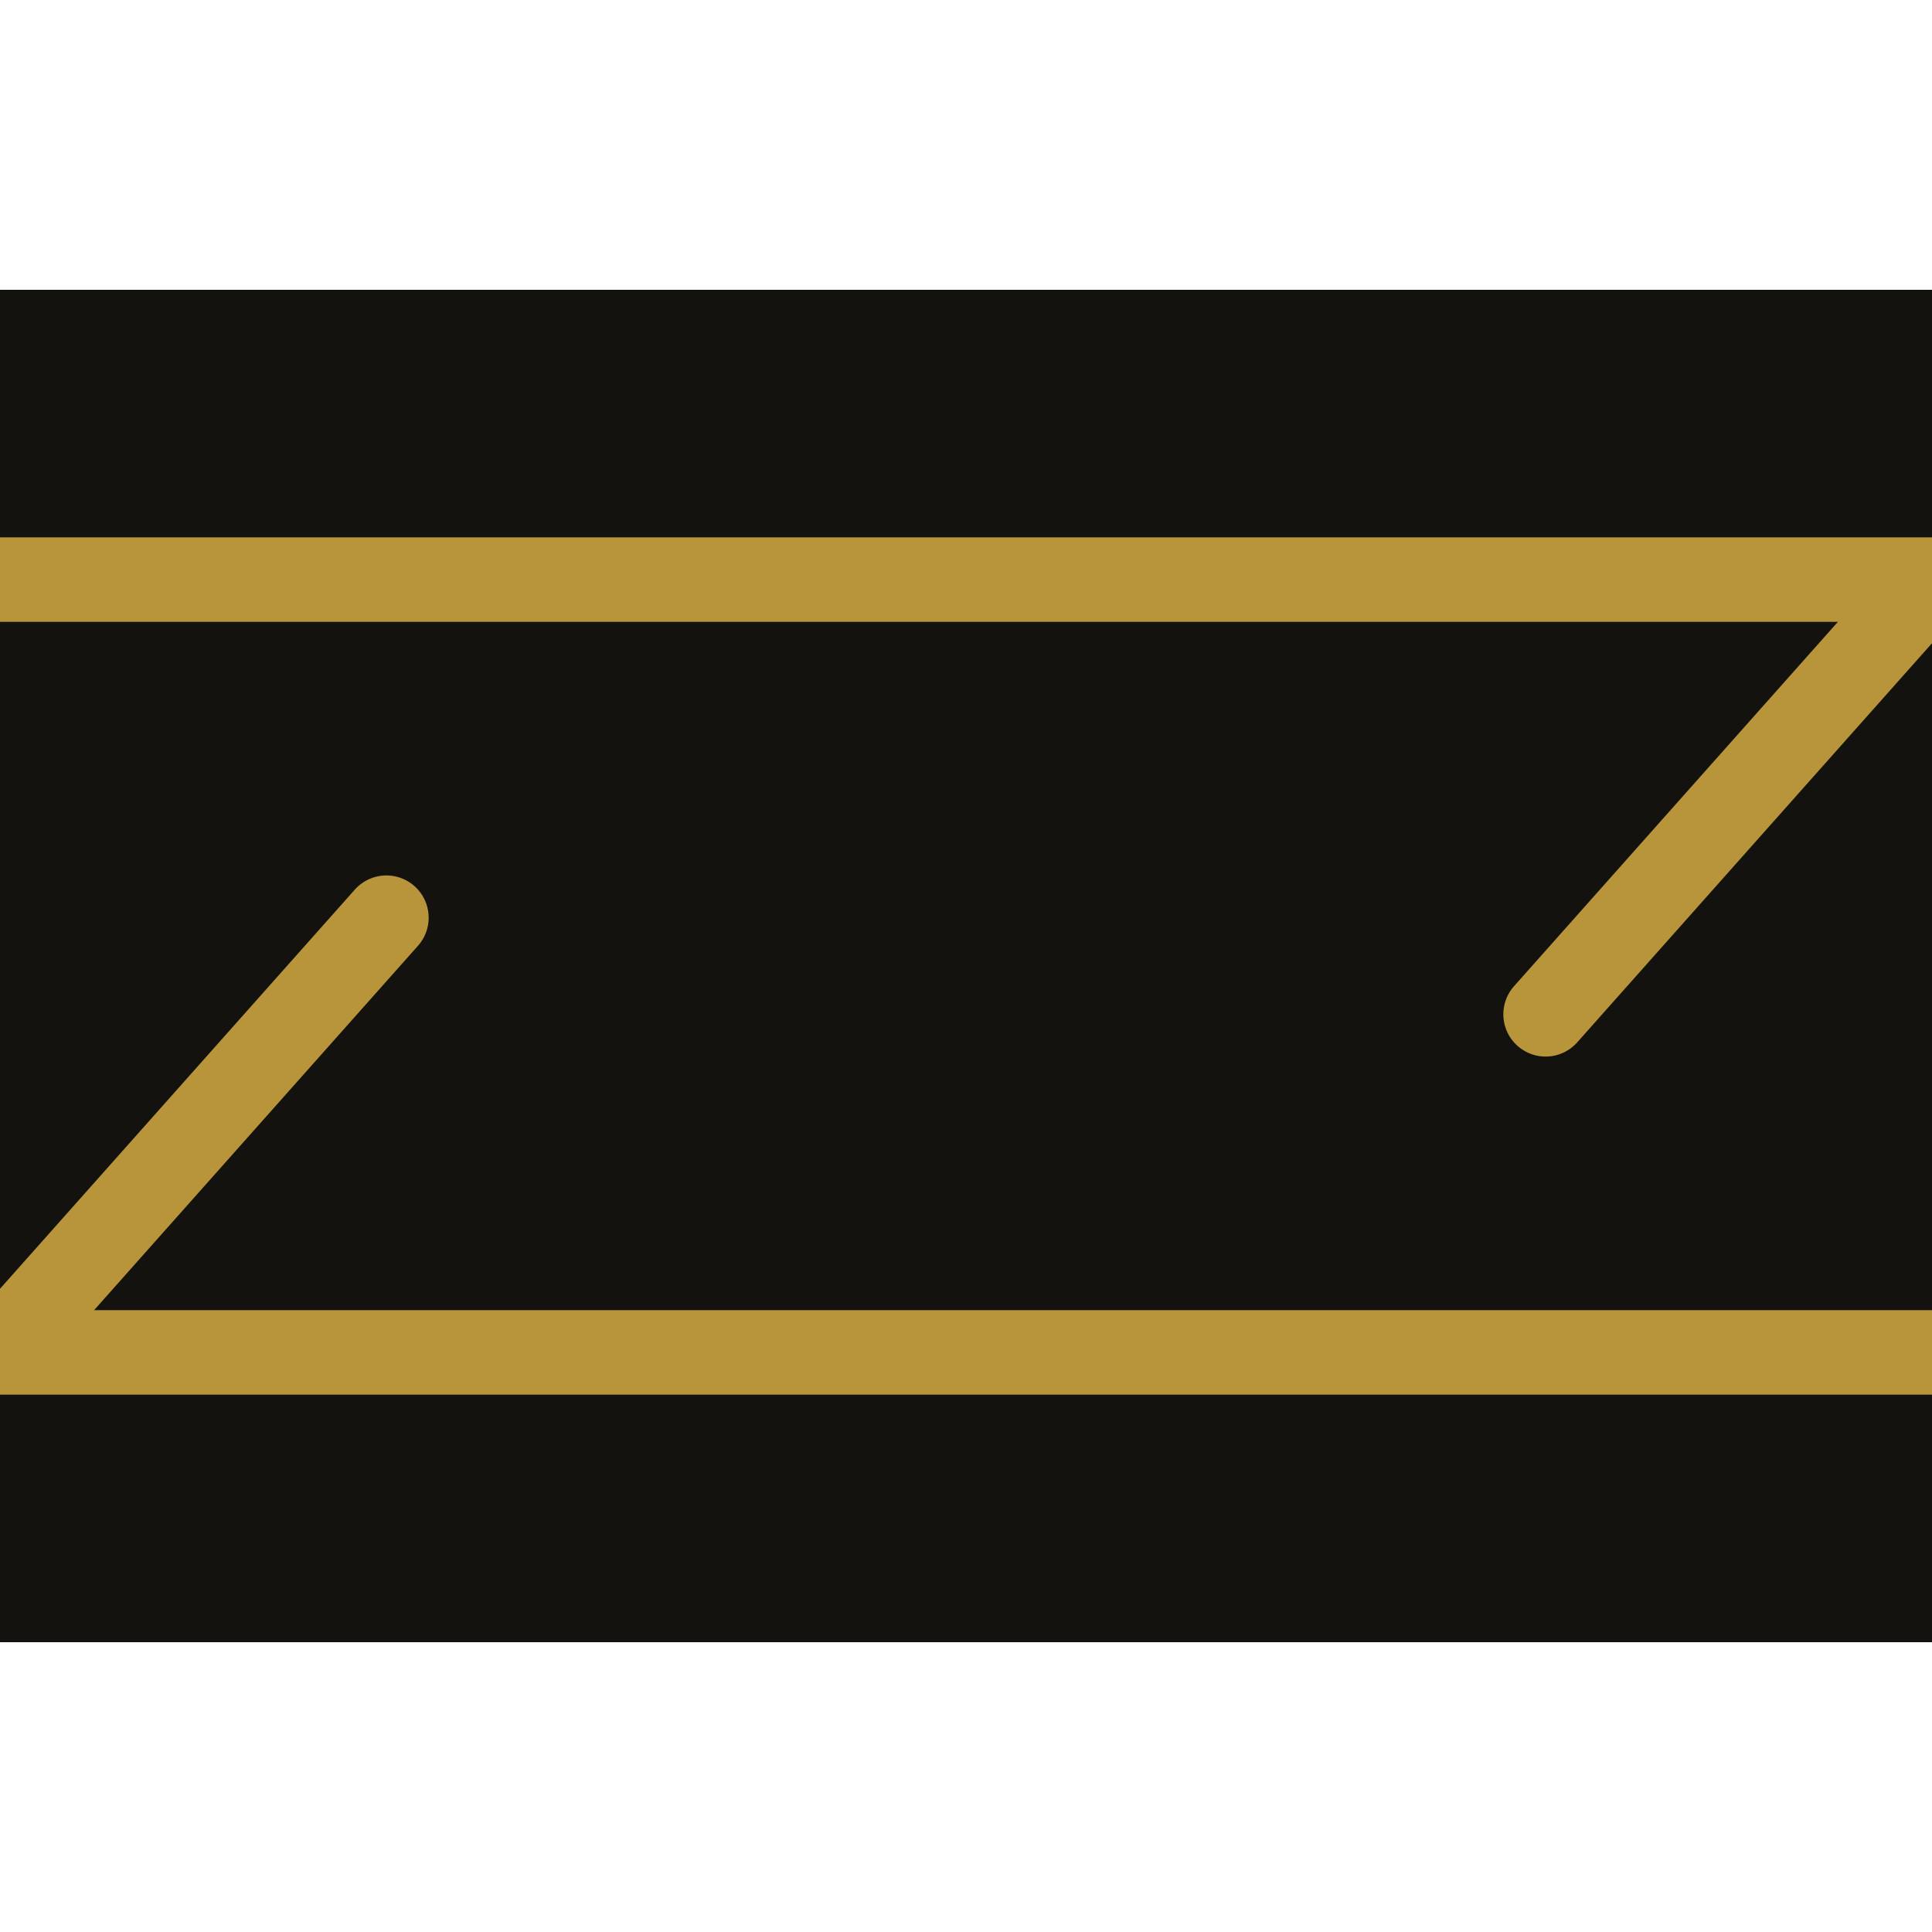
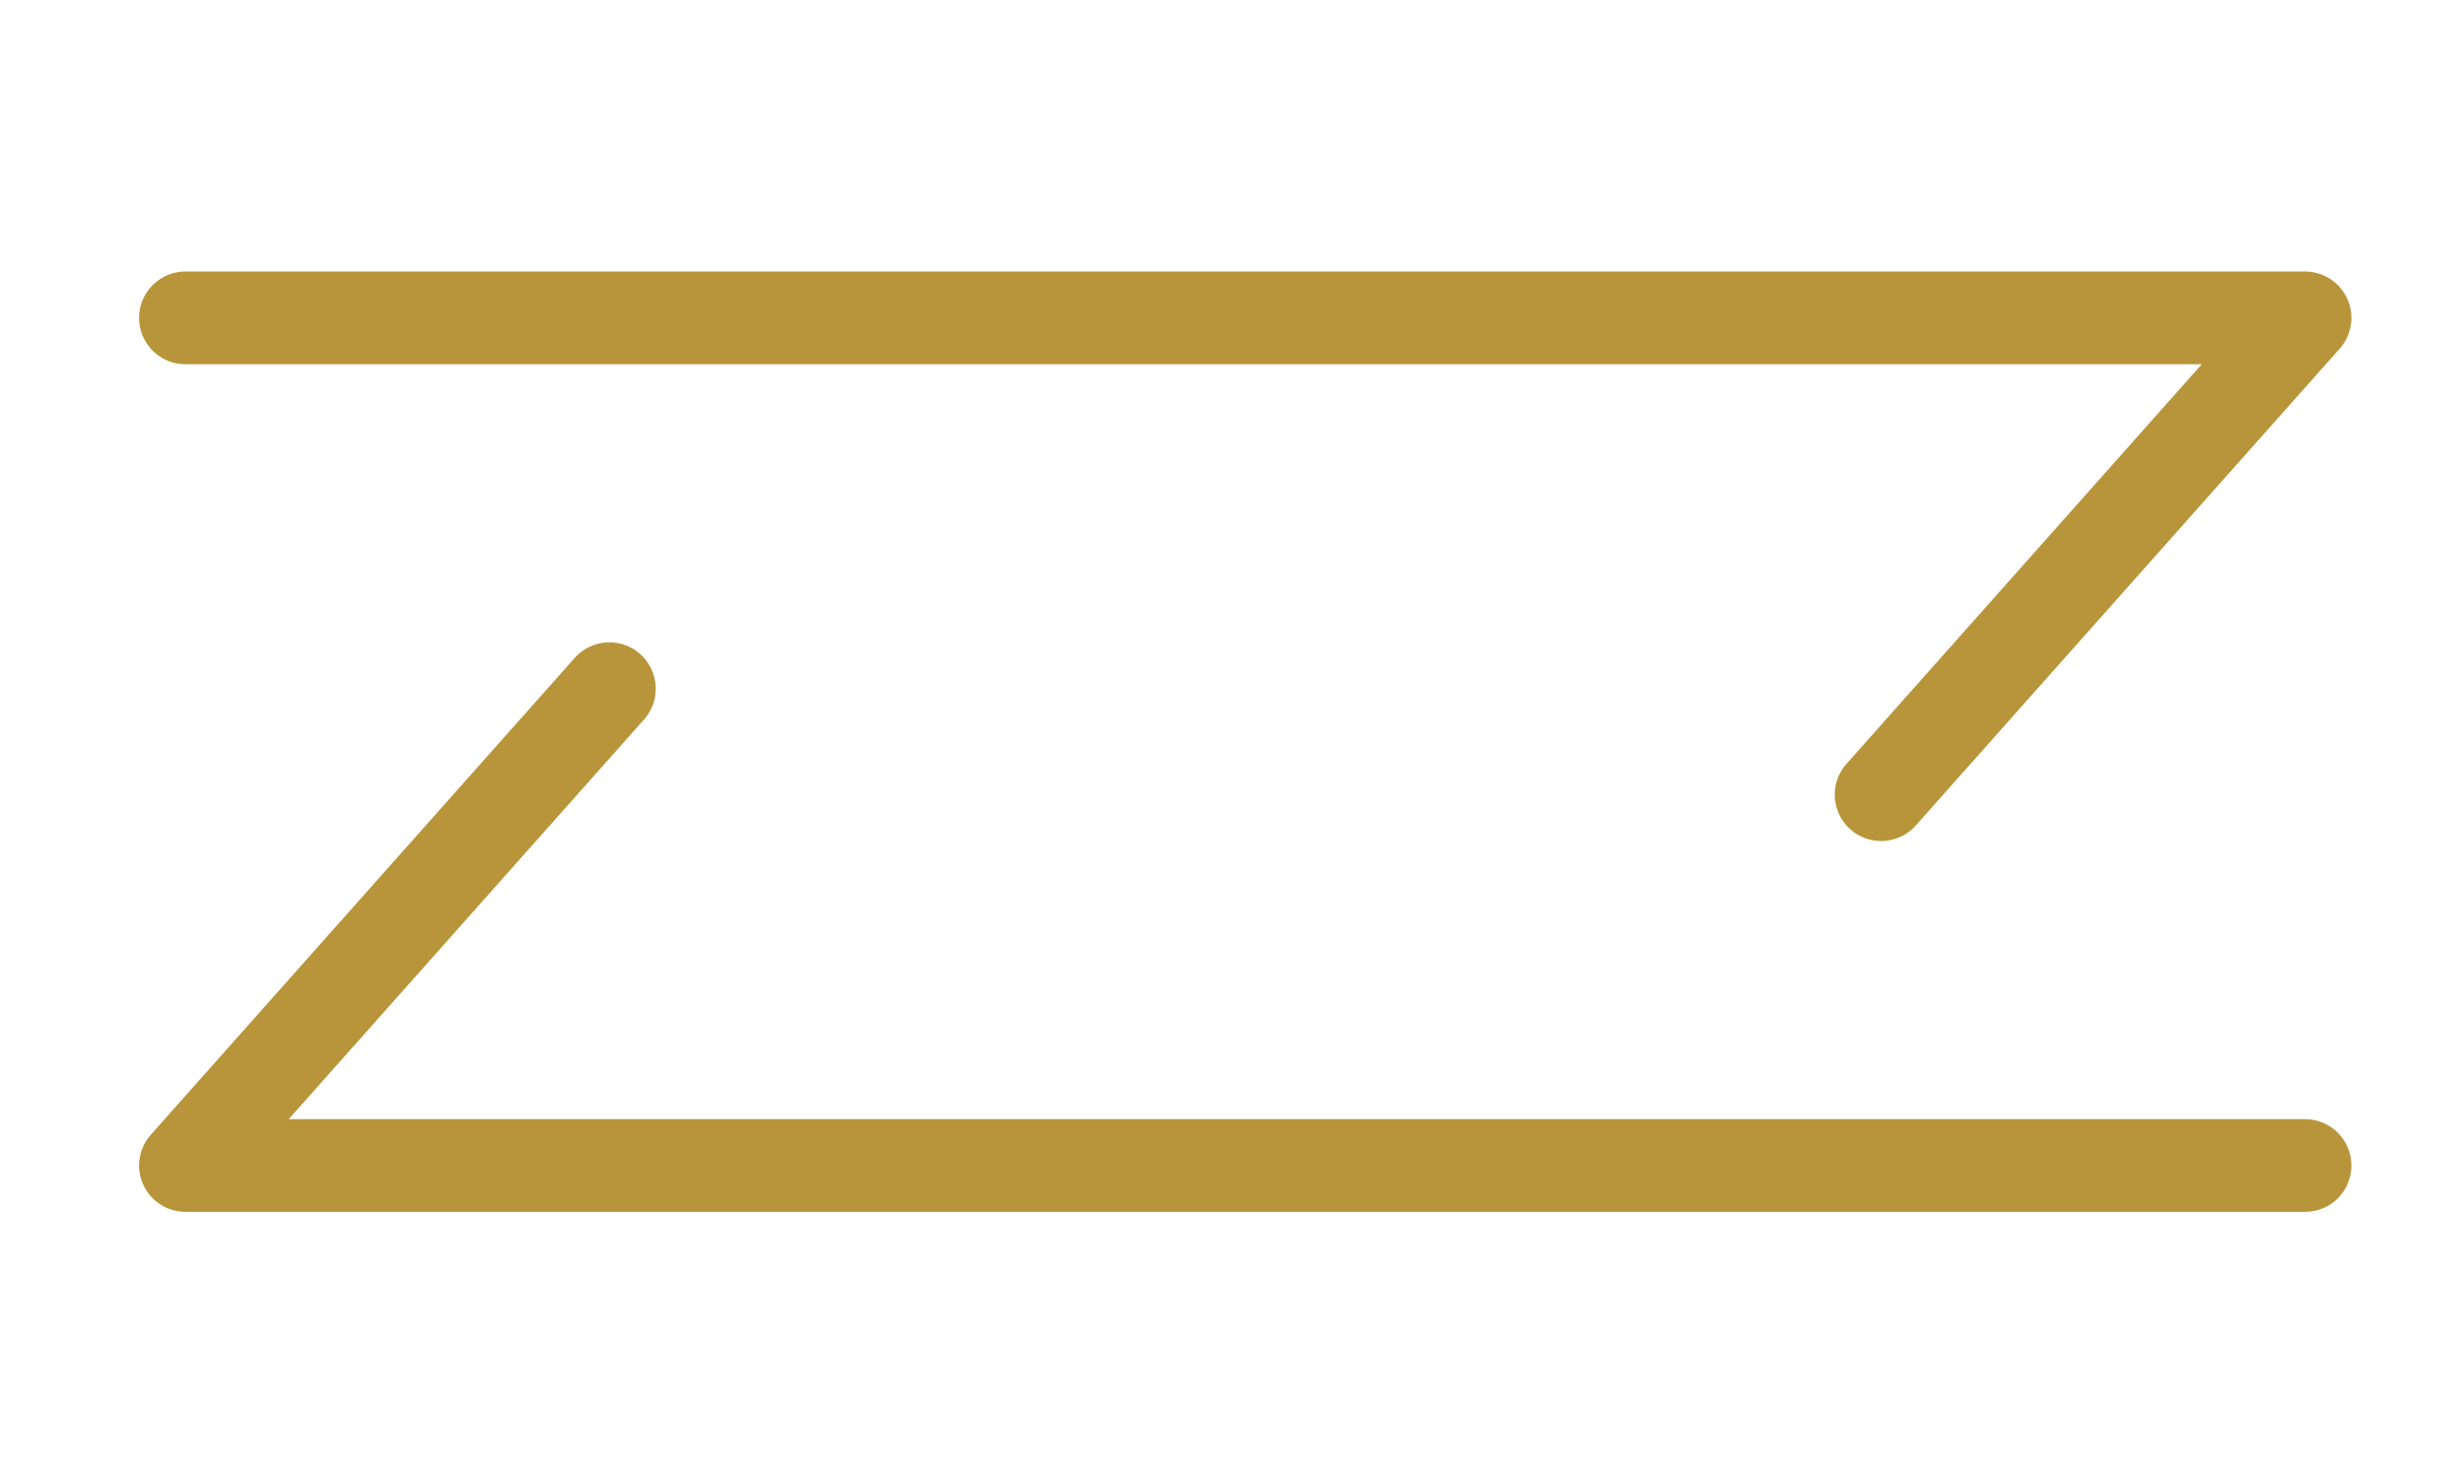
- <svg xmlns="http://www.w3.org/2000/svg" width="64" height="64" viewBox="0 0 80 56">
-   <rect width="80" height="56" fill="#14120e" />
-   <path d="M0,12 L80,12 L64,30" fill="none" stroke="#b8953a" stroke-width="3.5" stroke-linecap="round" stroke-linejoin="round" />
-   <path d="M80,44 L0,44 L16,26" fill="none" stroke="#b8953a" stroke-width="3.5" stroke-linecap="round" stroke-linejoin="round" />
+ <svg xmlns="http://www.w3.org/2000/svg" width="93" height="56" viewBox="0 0 93 56">
+   <defs>
+     <clipPath id="clip-Favicon">
+       <rect width="93" height="56" />
+     </clipPath>
+   </defs>
+   <g id="Favicon" clip-path="url(#clip-Favicon)">
+     <g id="favicon-2" data-name="favicon" transform="translate(7)">
+       <path id="Path_2" data-name="Path 2" d="M0,12H80L64,30" fill="none" stroke="#b8953a" stroke-linecap="round" stroke-linejoin="round" stroke-width="3.5" />
+       <path id="Path_3" data-name="Path 3" d="M80,44H0L16,26" fill="none" stroke="#b8953a" stroke-linecap="round" stroke-linejoin="round" stroke-width="3.5" />
+     </g>
+   </g>
</svg>
